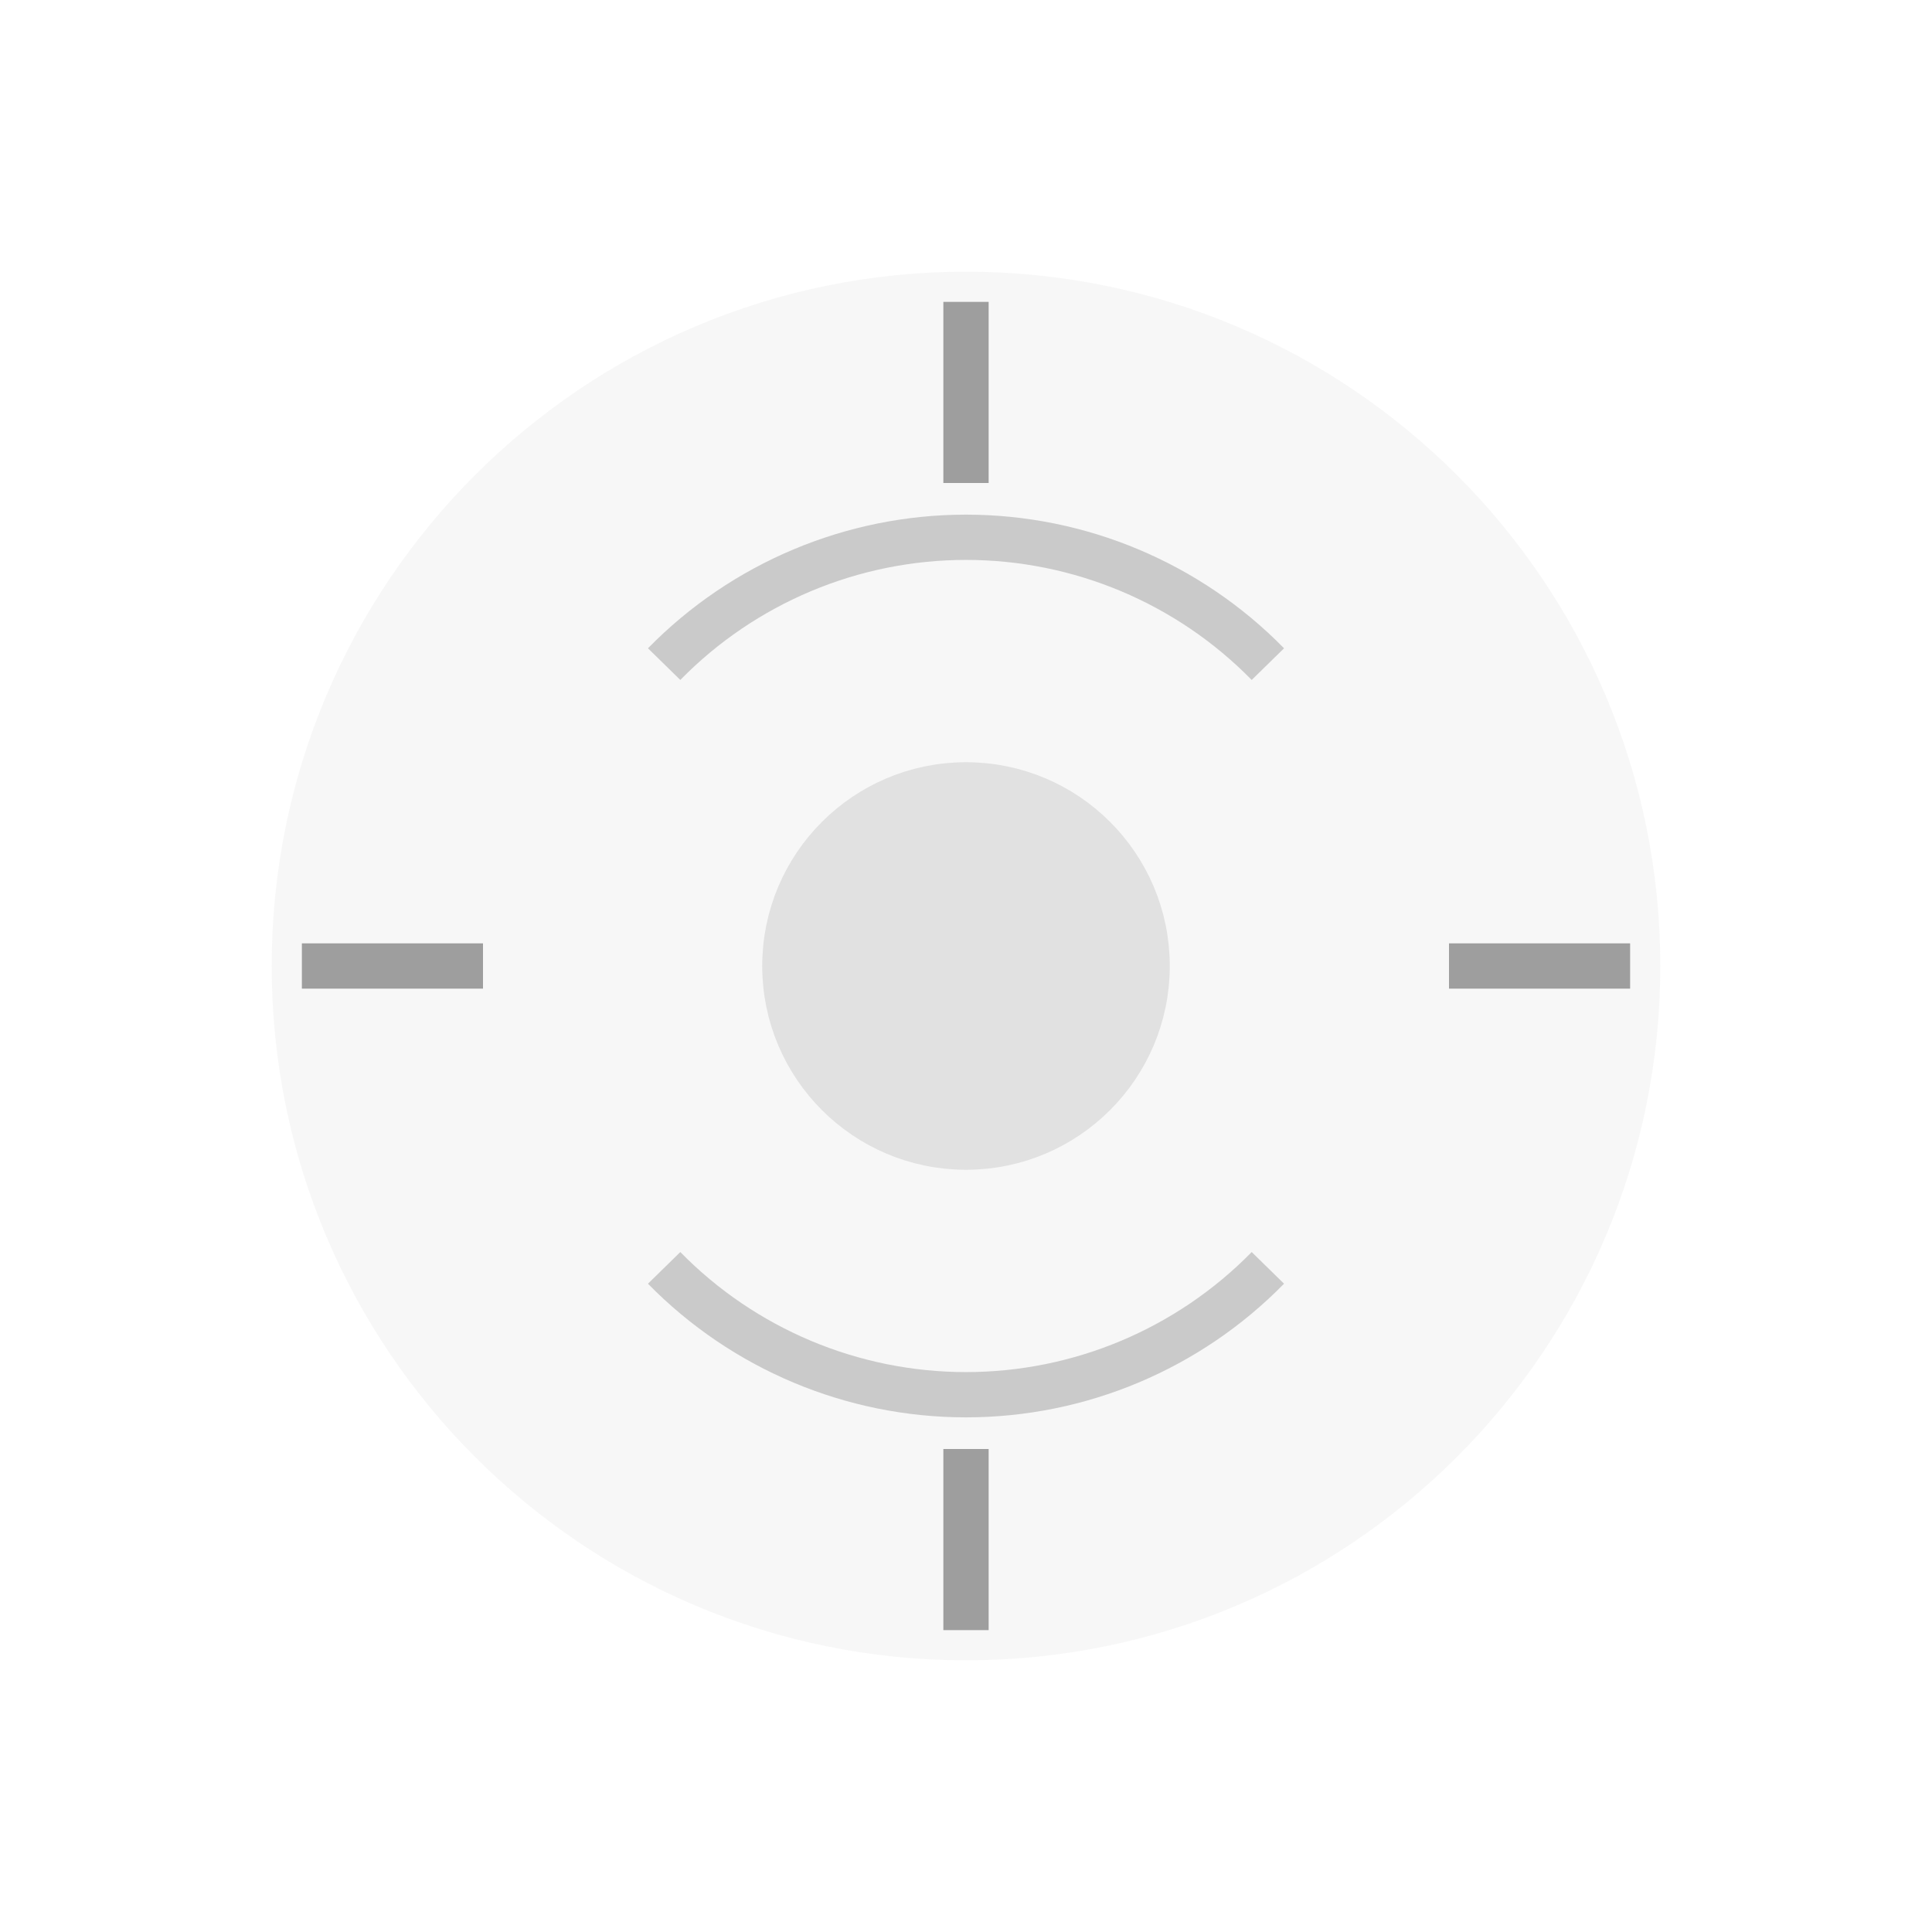
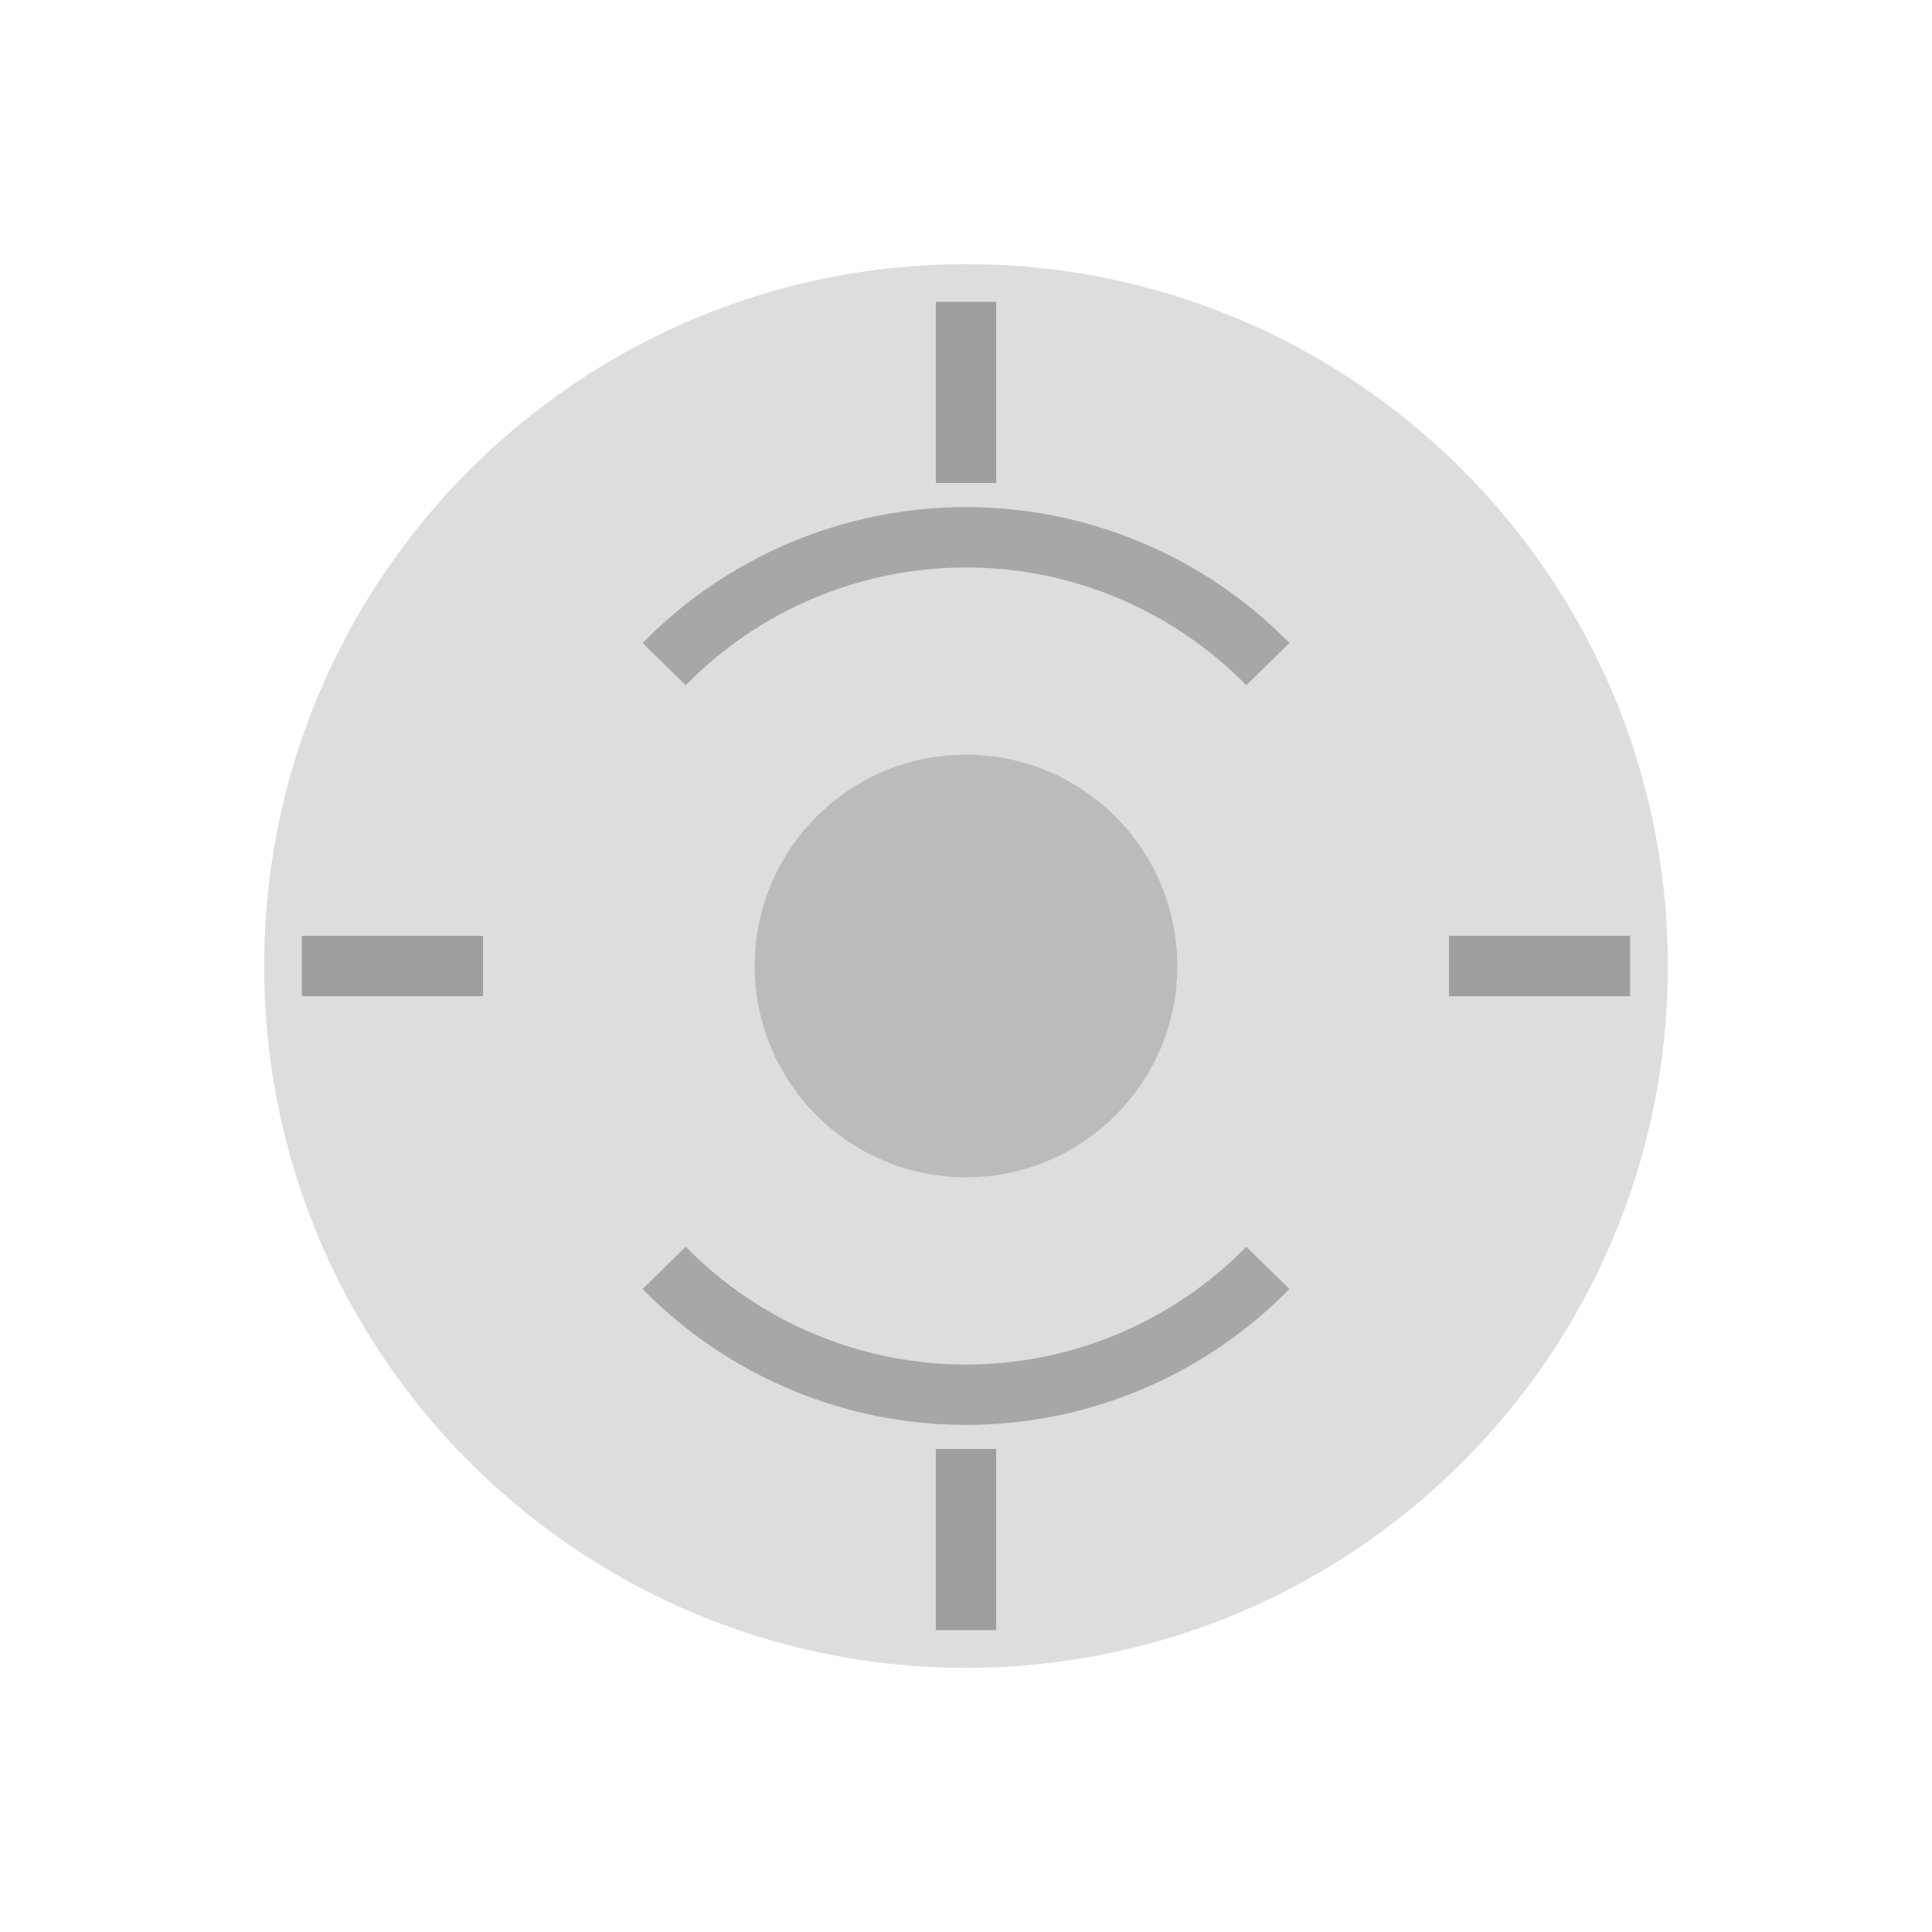
<svg xmlns="http://www.w3.org/2000/svg" viewBox="0 0 64 64" fill="none">
-   <circle cx="32" cy="32" r="22" fill="#9E9E9E" opacity="0.08" stroke="#9E9E9E" stroke-width="2" />
-   <circle cx="32" cy="32" r="6" fill="#9E9E9E" opacity="0.25" stroke="#9E9E9E" stroke-width="1.5" />
-   <path d="M22 22 A14 14 0 0 1 42 22" fill="none" stroke="#9E9E9E" stroke-width="1.5" opacity="0.5" />
-   <path d="M42 42 A14 14 0 0 1 22 42" fill="none" stroke="#9E9E9E" stroke-width="1.5" opacity="0.5" />
-   <line x1="32" y1="10" x2="32" y2="16" stroke="#9E9E9E" stroke-width="1.5" />
-   <line x1="32" y1="48" x2="32" y2="54" stroke="#9E9E9E" stroke-width="1.5" />
-   <line x1="10" y1="32" x2="16" y2="32" stroke="#9E9E9E" stroke-width="1.5" />
-   <line x1="48" y1="32" x2="54" y2="32" stroke="#9E9E9E" stroke-width="1.5" />
+   <circle cx="32" cy="32" r="22" fill="#9E9E9E" opacity="0.35" stroke="#9E9E9E" stroke-width="2.5" />
+   <circle cx="32" cy="32" r="6" fill="#9E9E9E" opacity="0.55" stroke="#9E9E9E" stroke-width="2" />
+   <path d="M22 22 A14 14 0 0 1 42 22" fill="none" stroke="#9E9E9E" stroke-width="2" opacity="0.85" />
+   <path d="M42 42 A14 14 0 0 1 22 42" fill="none" stroke="#9E9E9E" stroke-width="2" opacity="0.85" />
+   <line x1="32" y1="10" x2="32" y2="16" stroke="#9E9E9E" stroke-width="2" />
+   <line x1="32" y1="48" x2="32" y2="54" stroke="#9E9E9E" stroke-width="2" />
+   <line x1="10" y1="32" x2="16" y2="32" stroke="#9E9E9E" stroke-width="2" />
+   <line x1="48" y1="32" x2="54" y2="32" stroke="#9E9E9E" stroke-width="2" />
</svg>
